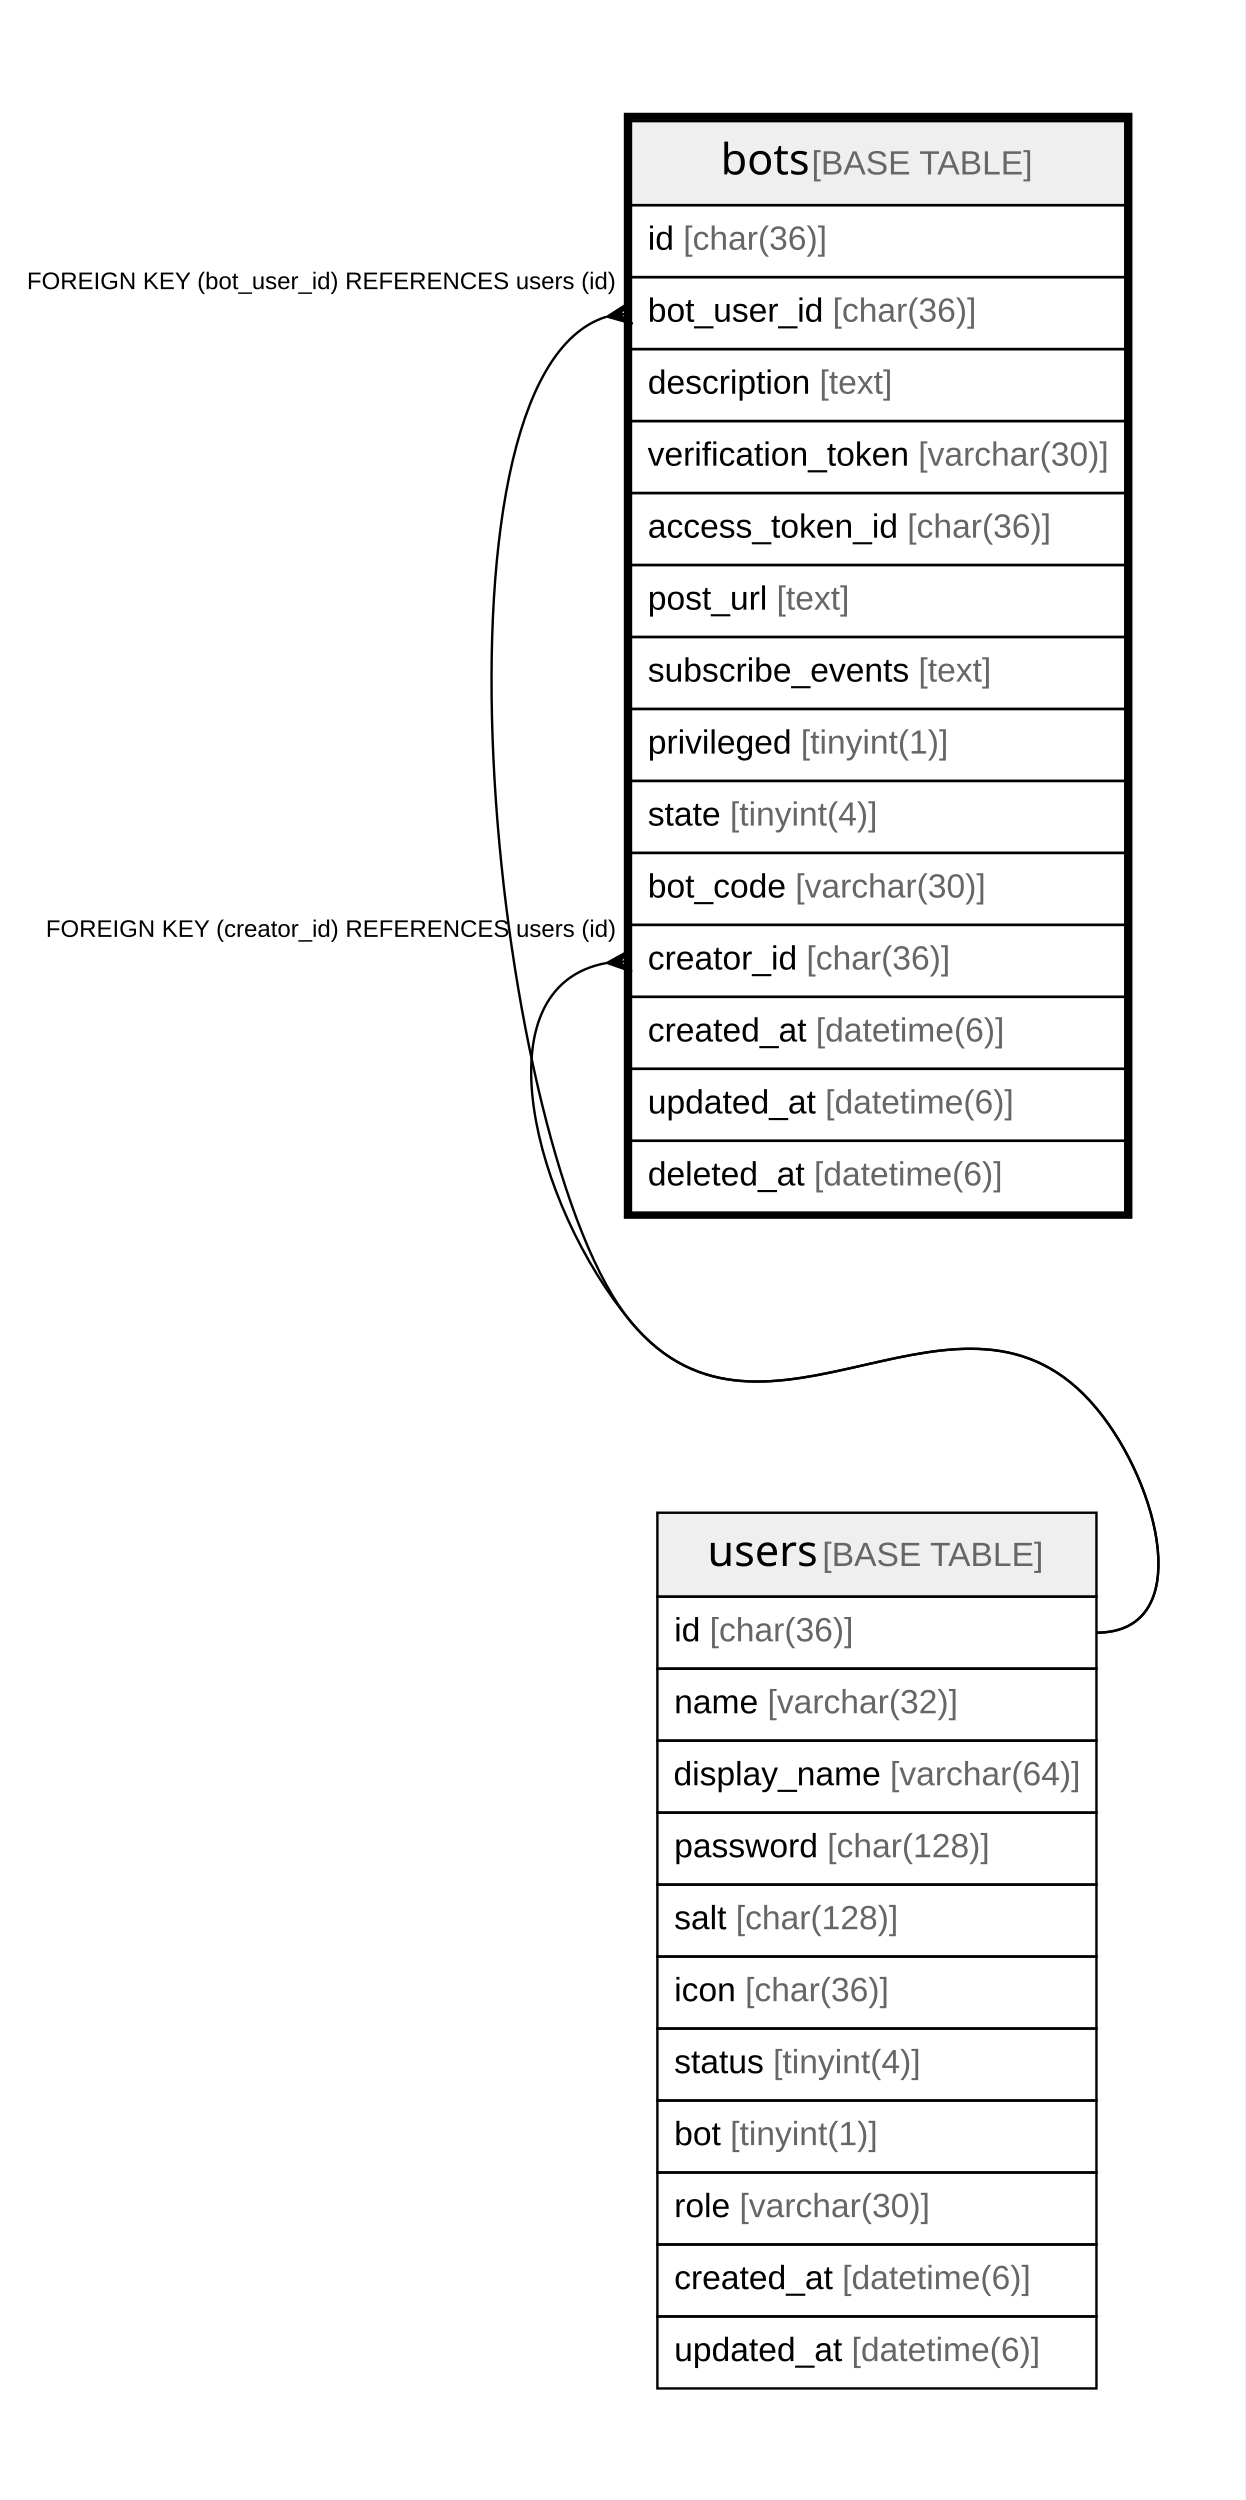
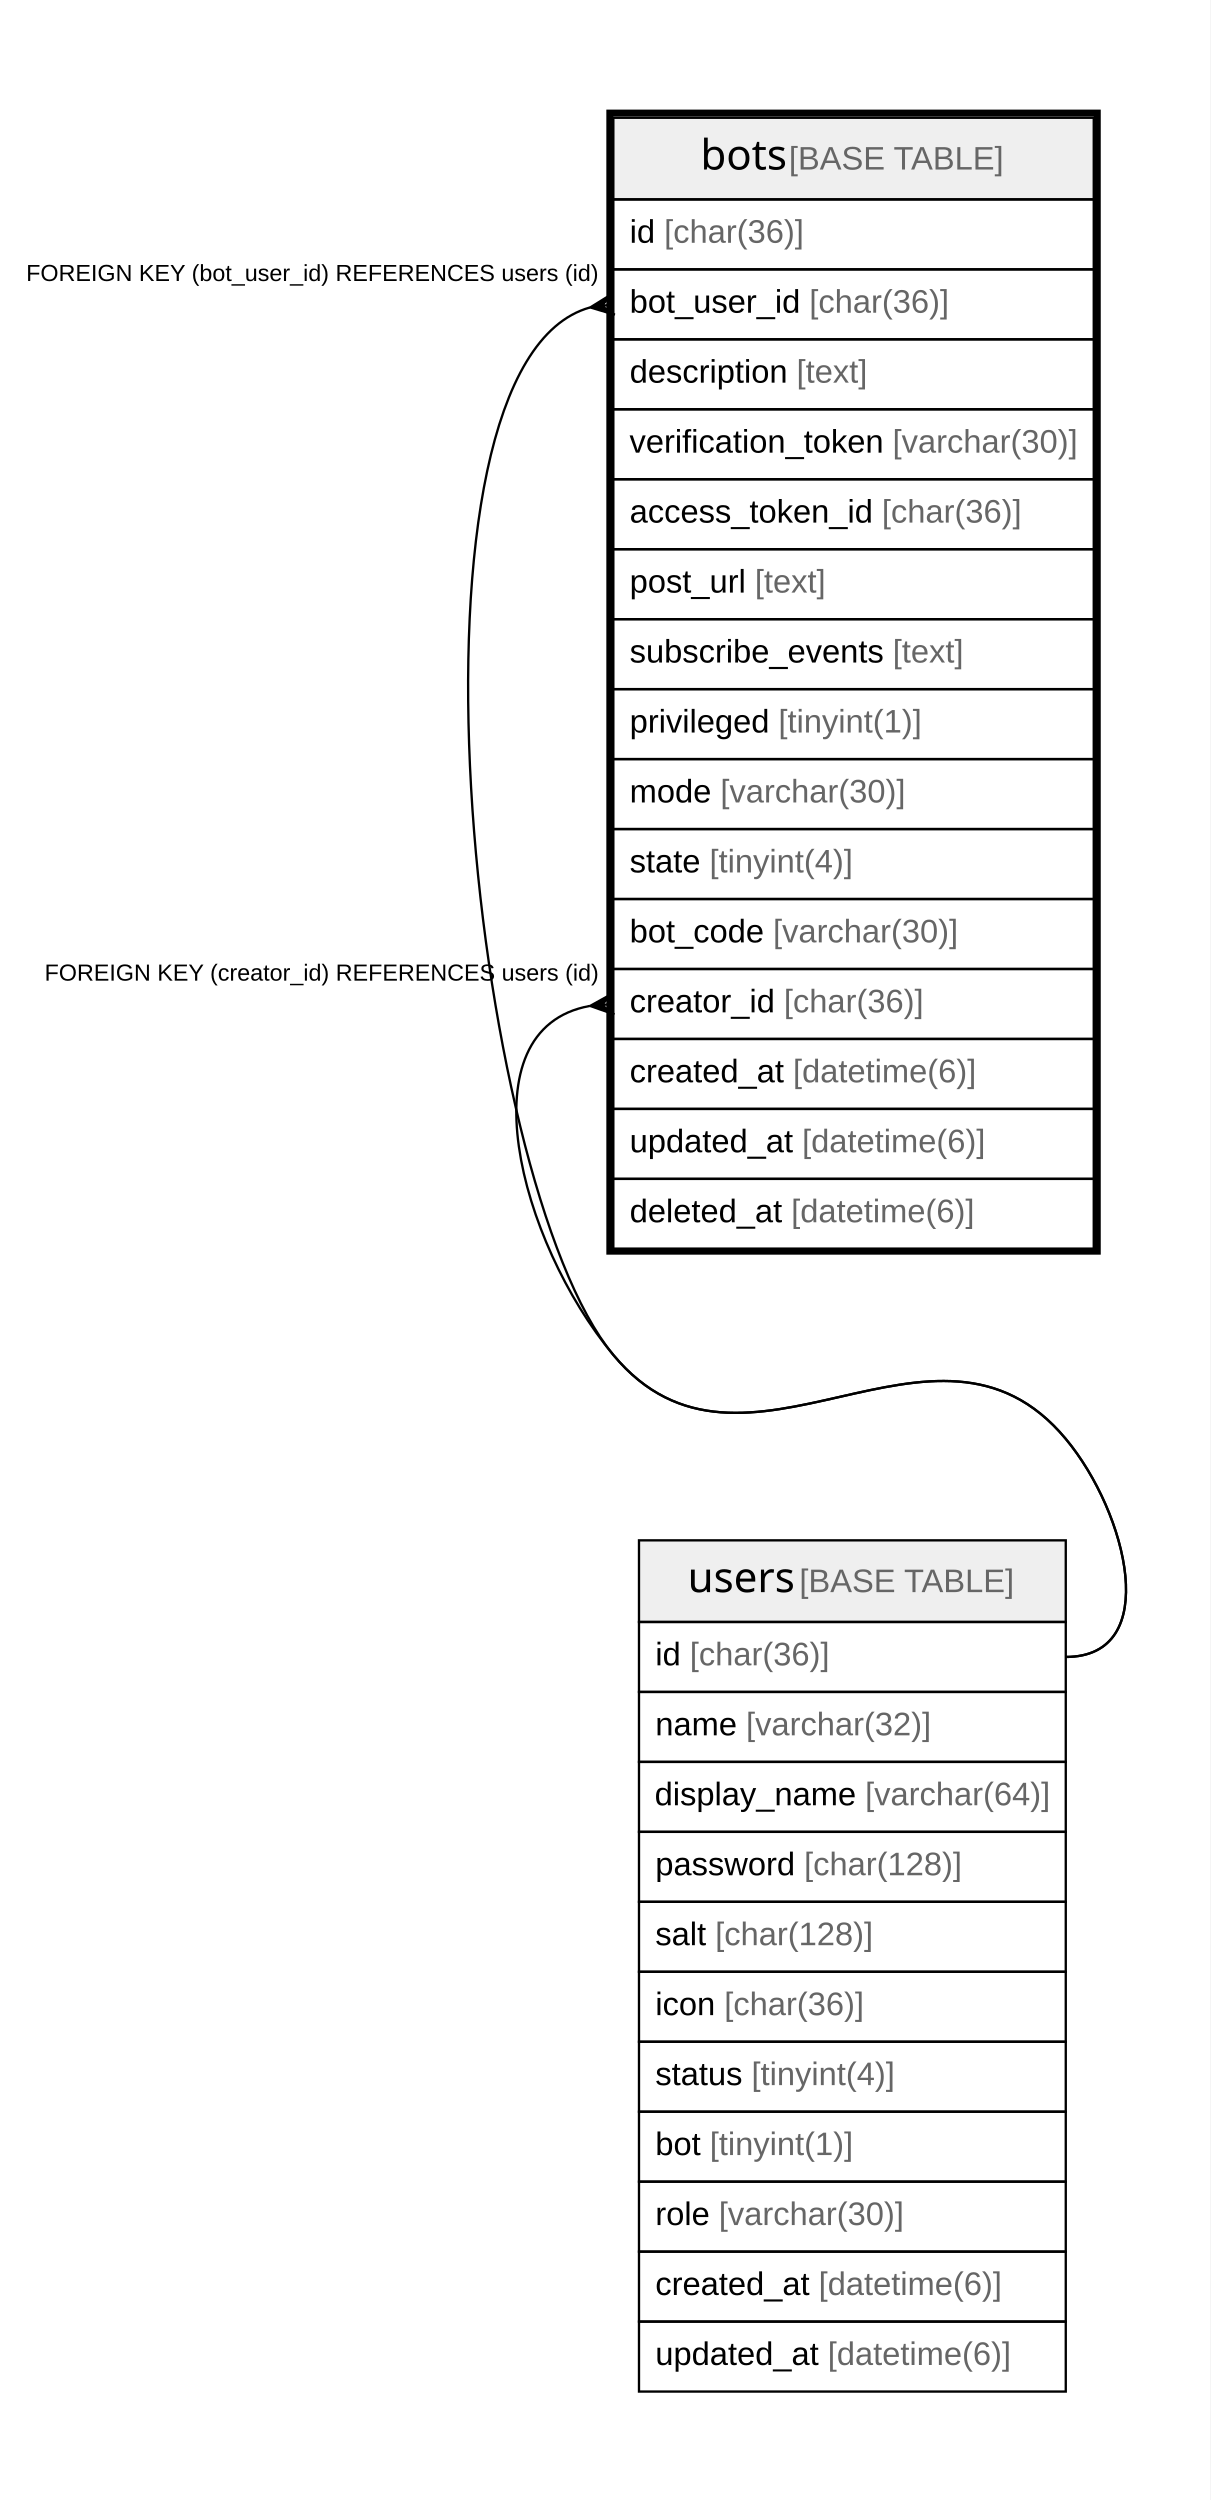
- <svg xmlns="http://www.w3.org/2000/svg" width="519pt" height="1042pt" viewBox="0.00 0.00 519.00 1042.00">
-   <g id="graph0" class="graph" transform="scale(1 1) rotate(0) translate(4 1038)">
-     <polygon fill="#ffffff" stroke="transparent" points="-4,4 -4,-1038 515,-1038 515,4 -4,4" />
+ <svg xmlns="http://www.w3.org/2000/svg" width="519pt" height="1072pt" viewBox="0.00 0.00 519.00 1072.00">
+   <g id="graph0" class="graph" transform="scale(1 1) rotate(0) translate(4 1068)">
+     <polygon fill="#ffffff" stroke="transparent" points="-4,4 -4,-1068 515,-1068 515,4 -4,4" />
    <g id="node1" class="node">
-       <polygon fill="#efefef" stroke="transparent" points="259,-952.5 259,-987.5 465,-987.5 465,-952.5 259,-952.5" />
-       <polygon fill="none" stroke="#000000" points="259,-952.5 259,-987.5 465,-987.5 465,-952.5 259,-952.5" />
-       <text text-anchor="start" x="296.366" y="-965.3" font-family="Arial Bold" font-size="18.00" fill="#000000">bots</text>
-       <text text-anchor="start" x="330.38" y="-965.3" font-family="Arial" font-size="14.00" fill="#000000"> </text>
-       <text text-anchor="start" x="334.271" y="-965.3" font-family="Arial" font-size="14.00" fill="#666666">[BASE TABLE]</text>
+       <polygon fill="#efefef" stroke="transparent" points="259,-982.5 259,-1017.5 465,-1017.5 465,-982.5 259,-982.5" />
+       <polygon fill="none" stroke="#000000" points="259,-982.5 259,-1017.5 465,-1017.5 465,-982.5 259,-982.5" />
+       <text text-anchor="start" x="296.366" y="-995.3" font-family="Arial Bold" font-size="18.00" fill="#000000">bots</text>
+       <text text-anchor="start" x="330.38" y="-995.3" font-family="Arial" font-size="14.00" fill="#000000"> </text>
+       <text text-anchor="start" x="334.271" y="-995.3" font-family="Arial" font-size="14.00" fill="#666666">[BASE TABLE]</text>
+       <polygon fill="none" stroke="#000000" points="259,-952.5 259,-982.5 465,-982.5 465,-952.5 259,-952.5" />
+       <text text-anchor="start" x="266" y="-963.9" font-family="Arial" font-size="14.00" fill="#000000">id </text>
+       <text text-anchor="start" x="280.78" y="-963.9" font-family="Arial" font-size="14.00" fill="#666666">[char(36)]</text>
      <polygon fill="none" stroke="#000000" points="259,-922.5 259,-952.5 465,-952.5 465,-922.5 259,-922.5" />
-       <text text-anchor="start" x="266" y="-933.9" font-family="Arial" font-size="14.00" fill="#000000">id </text>
-       <text text-anchor="start" x="280.78" y="-933.9" font-family="Arial" font-size="14.00" fill="#666666">[char(36)]</text>
+       <text text-anchor="start" x="266" y="-933.9" font-family="Arial" font-size="14.00" fill="#000000">bot_user_id </text>
+       <text text-anchor="start" x="343.027" y="-933.9" font-family="Arial" font-size="14.00" fill="#666666">[char(36)]</text>
      <polygon fill="none" stroke="#000000" points="259,-892.5 259,-922.5 465,-922.5 465,-892.5 259,-892.5" />
-       <text text-anchor="start" x="266" y="-903.9" font-family="Arial" font-size="14.00" fill="#000000">bot_user_id </text>
-       <text text-anchor="start" x="343.027" y="-903.9" font-family="Arial" font-size="14.00" fill="#666666">[char(36)]</text>
+       <text text-anchor="start" x="266" y="-903.9" font-family="Arial" font-size="14.00" fill="#000000">description </text>
+       <text text-anchor="start" x="337.568" y="-903.9" font-family="Arial" font-size="14.00" fill="#666666">[text]</text>
      <polygon fill="none" stroke="#000000" points="259,-862.5 259,-892.5 465,-892.5 465,-862.5 259,-862.5" />
-       <text text-anchor="start" x="266" y="-873.9" font-family="Arial" font-size="14.00" fill="#000000">description </text>
-       <text text-anchor="start" x="337.568" y="-873.9" font-family="Arial" font-size="14.00" fill="#666666">[text]</text>
+       <text text-anchor="start" x="265.93" y="-873.9" font-family="Arial" font-size="14.00" fill="#000000">verification_token </text>
+       <text text-anchor="start" x="378.733" y="-873.9" font-family="Arial" font-size="14.00" fill="#666666">[varchar(30)]</text>
      <polygon fill="none" stroke="#000000" points="259,-832.5 259,-862.5 465,-862.5 465,-832.5 259,-832.5" />
-       <text text-anchor="start" x="265.93" y="-843.9" font-family="Arial" font-size="14.00" fill="#000000">verification_token </text>
-       <text text-anchor="start" x="378.733" y="-843.9" font-family="Arial" font-size="14.00" fill="#666666">[varchar(30)]</text>
+       <text text-anchor="start" x="266" y="-843.9" font-family="Arial" font-size="14.00" fill="#000000">access_token_id </text>
+       <text text-anchor="start" x="374.149" y="-843.9" font-family="Arial" font-size="14.00" fill="#666666">[char(36)]</text>
      <polygon fill="none" stroke="#000000" points="259,-802.5 259,-832.5 465,-832.5 465,-802.5 259,-802.5" />
-       <text text-anchor="start" x="266" y="-813.9" font-family="Arial" font-size="14.00" fill="#000000">access_token_id </text>
-       <text text-anchor="start" x="374.149" y="-813.9" font-family="Arial" font-size="14.00" fill="#666666">[char(36)]</text>
+       <text text-anchor="start" x="266" y="-813.9" font-family="Arial" font-size="14.00" fill="#000000">post_url </text>
+       <text text-anchor="start" x="319.679" y="-813.9" font-family="Arial" font-size="14.00" fill="#666666">[text]</text>
      <polygon fill="none" stroke="#000000" points="259,-772.5 259,-802.5 465,-802.5 465,-772.5 259,-772.5" />
-       <text text-anchor="start" x="266" y="-783.9" font-family="Arial" font-size="14.00" fill="#000000">post_url </text>
-       <text text-anchor="start" x="319.679" y="-783.9" font-family="Arial" font-size="14.00" fill="#666666">[text]</text>
+       <text text-anchor="start" x="266" y="-783.9" font-family="Arial" font-size="14.00" fill="#000000">subscribe_events </text>
+       <text text-anchor="start" x="378.809" y="-783.9" font-family="Arial" font-size="14.00" fill="#666666">[text]</text>
      <polygon fill="none" stroke="#000000" points="259,-742.5 259,-772.5 465,-772.5 465,-742.5 259,-742.5" />
-       <text text-anchor="start" x="266" y="-753.9" font-family="Arial" font-size="14.00" fill="#000000">subscribe_events </text>
-       <text text-anchor="start" x="378.809" y="-753.9" font-family="Arial" font-size="14.00" fill="#666666">[text]</text>
+       <text text-anchor="start" x="266" y="-753.9" font-family="Arial" font-size="14.00" fill="#000000">privileged </text>
+       <text text-anchor="start" x="329.784" y="-753.9" font-family="Arial" font-size="14.00" fill="#666666">[tinyint(1)]</text>
      <polygon fill="none" stroke="#000000" points="259,-712.5 259,-742.5 465,-742.5 465,-712.5 259,-712.5" />
-       <text text-anchor="start" x="266" y="-723.9" font-family="Arial" font-size="14.00" fill="#000000">privileged </text>
-       <text text-anchor="start" x="329.784" y="-723.9" font-family="Arial" font-size="14.00" fill="#666666">[tinyint(1)]</text>
+       <text text-anchor="start" x="266" y="-723.9" font-family="Arial" font-size="14.00" fill="#000000">mode </text>
+       <text text-anchor="start" x="304.899" y="-723.9" font-family="Arial" font-size="14.00" fill="#666666">[varchar(30)]</text>
      <polygon fill="none" stroke="#000000" points="259,-682.5 259,-712.5 465,-712.5 465,-682.5 259,-682.5" />
      <text text-anchor="start" x="266" y="-693.9" font-family="Arial" font-size="14.00" fill="#000000">state </text>
      <text text-anchor="start" x="300.237" y="-693.9" font-family="Arial" font-size="14.00" fill="#666666">[tinyint(4)]</text>
      <polygon fill="none" stroke="#000000" points="259,-652.5 259,-682.5 465,-682.5 465,-652.5 259,-652.5" />
      <text text-anchor="start" x="266" y="-663.9" font-family="Arial" font-size="14.00" fill="#000000">bot_code </text>
      <text text-anchor="start" x="327.477" y="-663.9" font-family="Arial" font-size="14.00" fill="#666666">[varchar(30)]</text>
      <polygon fill="none" stroke="#000000" points="259,-622.5 259,-652.5 465,-652.5 465,-622.5 259,-622.5" />
      <text text-anchor="start" x="266" y="-633.9" font-family="Arial" font-size="14.00" fill="#000000">creator_id </text>
      <text text-anchor="start" x="332.122" y="-633.9" font-family="Arial" font-size="14.00" fill="#666666">[char(36)]</text>
      <polygon fill="none" stroke="#000000" points="259,-592.5 259,-622.5 465,-622.5 465,-592.5 259,-592.5" />
      <text text-anchor="start" x="266" y="-603.9" font-family="Arial" font-size="14.00" fill="#000000">created_at </text>
      <text text-anchor="start" x="336.028" y="-603.9" font-family="Arial" font-size="14.00" fill="#666666">[datetime(6)]</text>
      <polygon fill="none" stroke="#000000" points="259,-562.5 259,-592.5 465,-592.5 465,-562.5 259,-562.5" />
      <text text-anchor="start" x="266" y="-573.9" font-family="Arial" font-size="14.00" fill="#000000">updated_at </text>
      <text text-anchor="start" x="339.933" y="-573.9" font-family="Arial" font-size="14.00" fill="#666666">[datetime(6)]</text>
      <polygon fill="none" stroke="#000000" points="259,-532.5 259,-562.5 465,-562.5 465,-532.5 259,-532.5" />
      <text text-anchor="start" x="266" y="-543.9" font-family="Arial" font-size="14.00" fill="#000000">deleted_at </text>
      <text text-anchor="start" x="335.257" y="-543.9" font-family="Arial" font-size="14.00" fill="#666666">[datetime(6)]</text>
-       <polygon fill="none" stroke="#000000" stroke-width="3" points="257.5,-531.5 257.5,-989.5 466.5,-989.5 466.5,-531.5 257.5,-531.5" />
+       <polygon fill="none" stroke="#000000" stroke-width="3" points="257.5,-531.5 257.5,-1019.5 466.5,-1019.5 466.5,-531.5 257.5,-531.5" />
    </g>
    <g id="node2" class="node">
      <polygon fill="#efefef" stroke="transparent" points="270,-372.5 270,-407.5 453,-407.5 453,-372.5 270,-372.5" />
      <polygon fill="none" stroke="#000000" points="270,-372.5 270,-407.5 453,-407.5 453,-372.5 270,-372.5" />
      <text text-anchor="start" x="290.871" y="-385.3" font-family="Arial Bold" font-size="18.00" fill="#000000">users</text>
      <text text-anchor="start" x="334.875" y="-385.3" font-family="Arial" font-size="14.00" fill="#000000"> </text>
      <text text-anchor="start" x="338.766" y="-385.3" font-family="Arial" font-size="14.00" fill="#666666">[BASE TABLE]</text>
      <polygon fill="none" stroke="#000000" points="270,-342.5 270,-372.5 453,-372.5 453,-342.5 270,-342.5" />
      <text text-anchor="start" x="277" y="-353.9" font-family="Arial" font-size="14.00" fill="#000000">id </text>
      <text text-anchor="start" x="291.78" y="-353.9" font-family="Arial" font-size="14.00" fill="#666666">[char(36)]</text>
      <polygon fill="none" stroke="#000000" points="270,-312.5 270,-342.5 453,-342.5 453,-312.5 270,-312.5" />
      <text text-anchor="start" x="277" y="-323.9" font-family="Arial" font-size="14.00" fill="#000000">name </text>
      <text text-anchor="start" x="315.899" y="-323.9" font-family="Arial" font-size="14.00" fill="#666666">[varchar(32)]</text>
      <polygon fill="none" stroke="#000000" points="270,-282.5 270,-312.5 453,-312.5 453,-282.5 270,-282.5" />
      <text text-anchor="start" x="276.71" y="-293.9" font-family="Arial" font-size="14.00" fill="#000000">display_name </text>
      <text text-anchor="start" x="366.953" y="-293.9" font-family="Arial" font-size="14.00" fill="#666666">[varchar(64)]</text>
      <polygon fill="none" stroke="#000000" points="270,-252.5 270,-282.5 453,-282.5 453,-252.5 270,-252.5" />
      <text text-anchor="start" x="277" y="-263.9" font-family="Arial" font-size="14.00" fill="#000000">password </text>
      <text text-anchor="start" x="340.788" y="-263.9" font-family="Arial" font-size="14.00" fill="#666666">[char(128)]</text>
      <polygon fill="none" stroke="#000000" points="270,-222.5 270,-252.5 453,-252.5 453,-222.5 270,-222.5" />
      <text text-anchor="start" x="277" y="-233.9" font-family="Arial" font-size="14.00" fill="#000000">salt </text>
      <text text-anchor="start" x="302.67" y="-233.9" font-family="Arial" font-size="14.00" fill="#666666">[char(128)]</text>
      <polygon fill="none" stroke="#000000" points="270,-192.5 270,-222.5 453,-222.5 453,-192.5 270,-192.5" />
      <text text-anchor="start" x="277" y="-203.9" font-family="Arial" font-size="14.00" fill="#000000">icon </text>
      <text text-anchor="start" x="306.562" y="-203.9" font-family="Arial" font-size="14.00" fill="#666666">[char(36)]</text>
      <polygon fill="none" stroke="#000000" points="270,-162.5 270,-192.5 453,-192.5 453,-162.5 270,-162.5" />
      <text text-anchor="start" x="277" y="-173.9" font-family="Arial" font-size="14.00" fill="#000000">status </text>
      <text text-anchor="start" x="318.237" y="-173.9" font-family="Arial" font-size="14.00" fill="#666666">[tinyint(4)]</text>
      <polygon fill="none" stroke="#000000" points="270,-132.5 270,-162.5 453,-162.5 453,-132.5 270,-132.5" />
      <text text-anchor="start" x="277" y="-143.9" font-family="Arial" font-size="14.00" fill="#000000">bot </text>
      <text text-anchor="start" x="300.346" y="-143.9" font-family="Arial" font-size="14.00" fill="#666666">[tinyint(1)]</text>
      <polygon fill="none" stroke="#000000" points="270,-102.5 270,-132.5 453,-132.5 453,-102.5 270,-102.5" />
      <text text-anchor="start" x="277" y="-113.9" font-family="Arial" font-size="14.00" fill="#000000">role </text>
      <text text-anchor="start" x="304.223" y="-113.9" font-family="Arial" font-size="14.00" fill="#666666">[varchar(30)]</text>
      <polygon fill="none" stroke="#000000" points="270,-72.5 270,-102.5 453,-102.5 453,-72.5 270,-72.5" />
      <text text-anchor="start" x="277" y="-83.9" font-family="Arial" font-size="14.00" fill="#000000">created_at </text>
      <text text-anchor="start" x="347.028" y="-83.9" font-family="Arial" font-size="14.00" fill="#666666">[datetime(6)]</text>
      <polygon fill="none" stroke="#000000" points="270,-42.5 270,-72.5 453,-72.5 453,-42.5 270,-42.5" />
      <text text-anchor="start" x="277" y="-53.9" font-family="Arial" font-size="14.00" fill="#000000">updated_at </text>
      <text text-anchor="start" x="350.933" y="-53.9" font-family="Arial" font-size="14.00" fill="#666666">[datetime(6)]</text>
    </g>
    <g id="edge1" class="edge">
-       <path fill="none" stroke="#000000" d="M248.625,-905.941C168.228,-880.684 201.59,-556.044 259,-487 315.068,-419.571 396.932,-518.429 453,-451 479.569,-419.047 494.556,-357.5 453,-357.5" />
-       <polygon fill="#000000" stroke="#000000" points="249.111,-906.014 258.331,-911.95 254.055,-906.757 259,-907.5 259,-907.5 259,-907.5 254.055,-906.757 259.669,-903.05 249.111,-906.014 249.111,-906.014" />
-       <text text-anchor="start" x="7.217" y="-917.5" font-family="Arial" font-size="10.00" fill="#000000">FOREIGN KEY (bot_user_id) REFERENCES users (id)</text>
+       <path fill="none" stroke="#000000" d="M248.942,-936.144C161.462,-911.603 197.244,-561.27 259,-487 315.068,-419.571 396.932,-518.429 453,-451 479.569,-419.047 494.556,-357.5 453,-357.5" />
+       <polygon fill="#000000" stroke="#000000" points="249.09,-936.164 258.399,-941.96 254.045,-936.832 259,-937.5 259,-937.5 259,-937.5 254.045,-936.832 259.601,-933.04 249.09,-936.164 249.09,-936.164" />
+       <text text-anchor="start" x="7.217" y="-947.5" font-family="Arial" font-size="10.00" fill="#000000">FOREIGN KEY (bot_user_id) REFERENCES users (id)</text>
    </g>
    <g id="edge2" class="edge">
      <path fill="none" stroke="#000000" d="M248.831,-636.635C194.805,-626.807 218.573,-535.619 259,-487 315.068,-419.571 396.932,-518.429 453,-451 479.569,-419.047 494.556,-357.5 453,-357.5" />
      <polygon fill="#000000" stroke="#000000" points="249.036,-636.653 258.619,-641.984 254.018,-637.076 259,-637.5 259,-637.5 259,-637.5 254.018,-637.076 259.381,-633.016 249.036,-636.653 249.036,-636.653" />
      <text text-anchor="start" x="15.111" y="-647.5" font-family="Arial" font-size="10.00" fill="#000000">FOREIGN KEY (creator_id) REFERENCES users (id)</text>
    </g>
  </g>
</svg>
